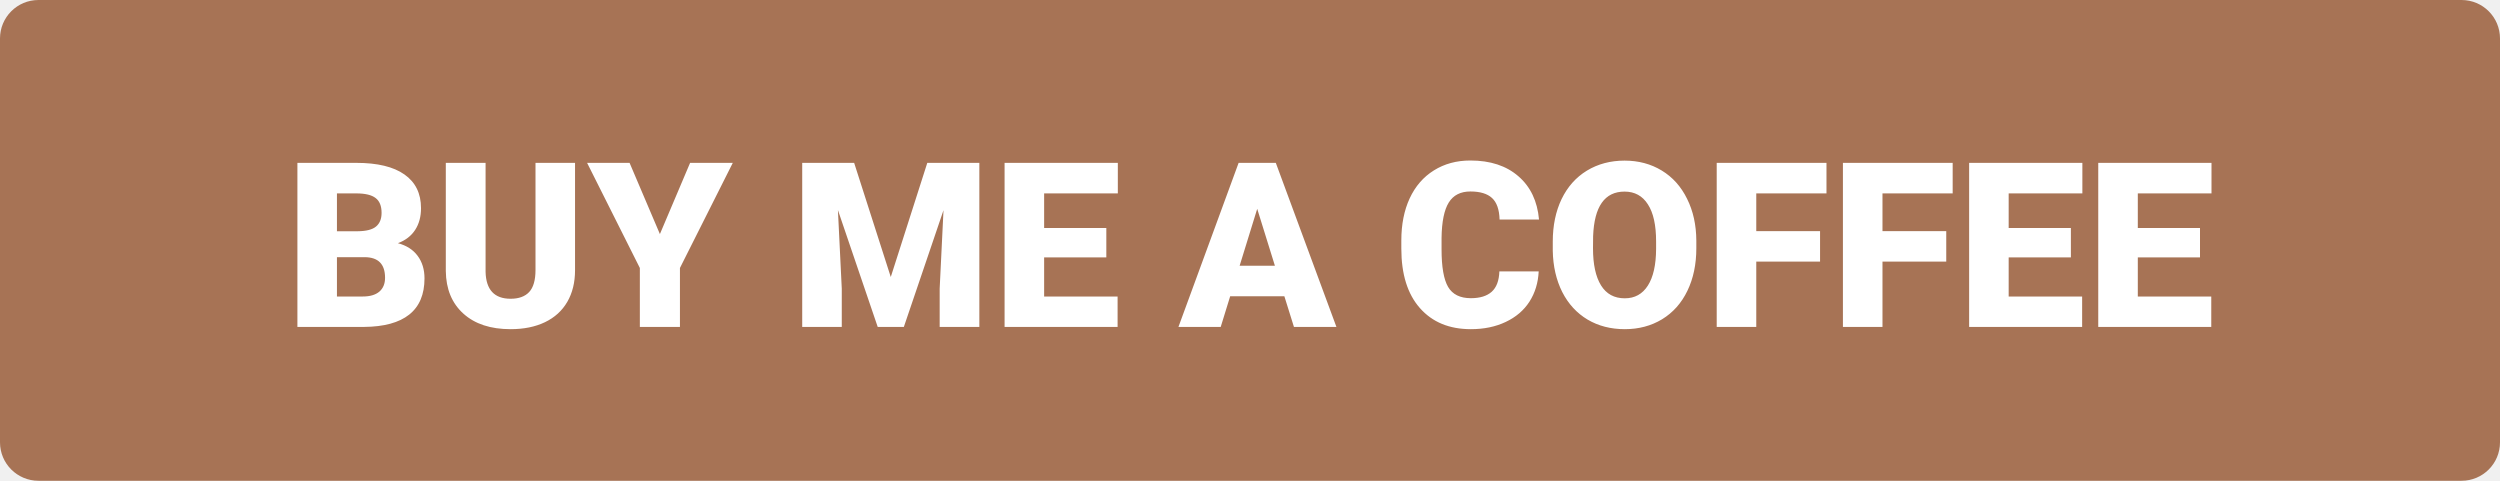
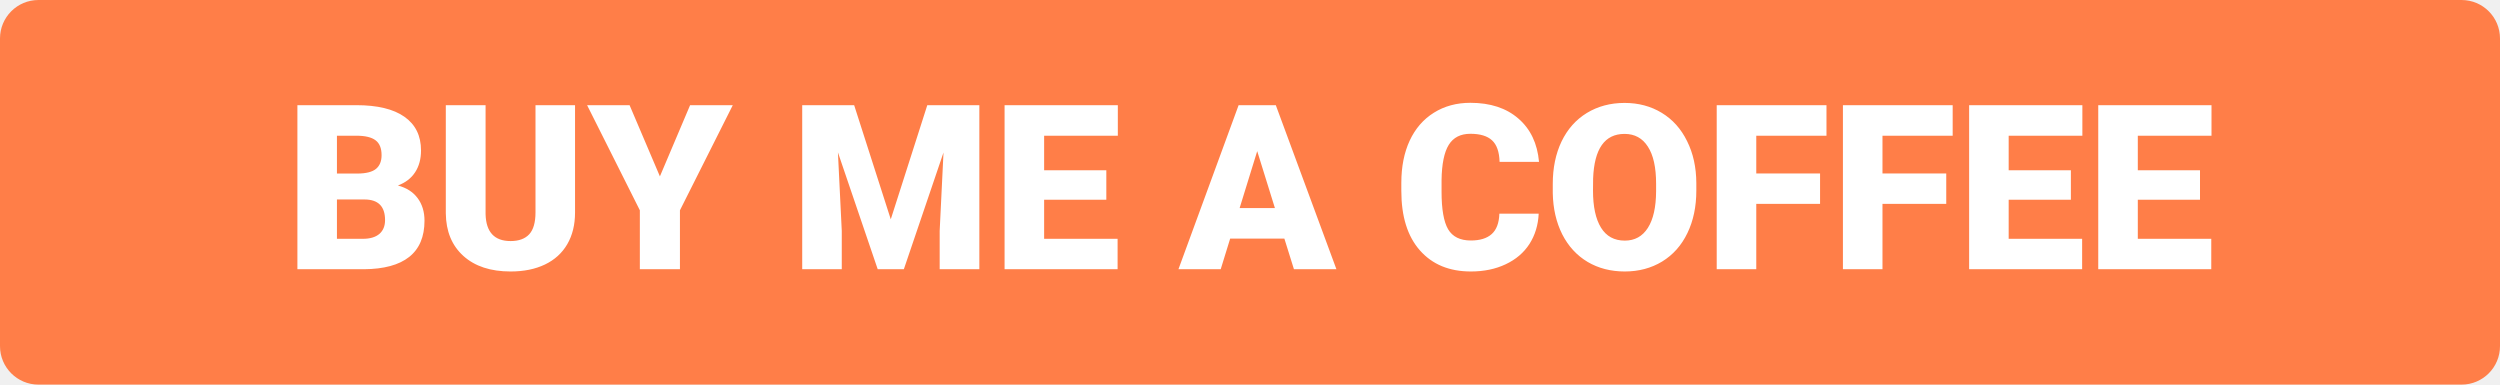
- <svg xmlns="http://www.w3.org/2000/svg" width="130" height="25" viewBox="0 0 130 25" fill="none">
-   <rect width="130" height="25" rx="2" fill="#A77355" />
-   <path d="M15.465 17V8.469H18.529C19.627 8.469 20.461 8.67 21.031 9.072C21.605 9.475 21.893 10.059 21.893 10.824C21.893 11.266 21.791 11.643 21.588 11.955C21.385 12.268 21.086 12.498 20.691 12.646C21.137 12.764 21.479 12.982 21.717 13.303C21.955 13.623 22.074 14.014 22.074 14.475C22.074 15.31 21.809 15.94 21.277 16.361C20.75 16.779 19.967 16.992 18.928 17H15.465ZM17.521 13.373V15.418H18.869C19.24 15.418 19.525 15.334 19.725 15.166C19.924 14.994 20.023 14.754 20.023 14.445C20.023 13.734 19.67 13.377 18.963 13.373H17.521ZM17.521 12.025H18.594C19.043 12.021 19.363 11.94 19.555 11.779C19.746 11.619 19.842 11.383 19.842 11.07C19.842 10.711 19.738 10.453 19.531 10.297C19.324 10.137 18.99 10.057 18.529 10.057H17.521V12.025ZM29.902 8.469V14.053C29.902 14.685 29.768 15.234 29.498 15.699C29.229 16.16 28.842 16.512 28.338 16.754C27.834 16.996 27.238 17.117 26.551 17.117C25.512 17.117 24.693 16.848 24.096 16.309C23.498 15.77 23.193 15.031 23.182 14.094V8.469H25.25V14.135C25.273 15.068 25.707 15.535 26.551 15.535C26.977 15.535 27.299 15.418 27.518 15.184C27.736 14.949 27.846 14.568 27.846 14.041V8.469H29.902ZM34.315 12.172L35.885 8.469H38.105L35.357 13.935V17H33.272V13.935L30.529 8.469H32.738L34.315 12.172ZM44.416 8.469L46.32 14.404L48.219 8.469H50.926V17H48.863V15.008L49.062 10.93L47 17H45.641L43.572 10.924L43.772 15.008V17H41.715V8.469H44.416ZM57.529 13.385H54.295V15.418H58.115V17H52.238V8.469H58.127V10.057H54.295V11.855H57.529V13.385ZM66.787 15.406H63.969L63.477 17H61.279L64.408 8.469H66.342L69.494 17H67.285L66.787 15.406ZM64.461 13.818H66.295L65.375 10.859L64.461 13.818ZM80.012 14.111C79.984 14.705 79.824 15.23 79.531 15.688C79.238 16.141 78.826 16.492 78.295 16.742C77.768 16.992 77.164 17.117 76.484 17.117C75.363 17.117 74.481 16.752 73.836 16.021C73.191 15.291 72.869 14.26 72.869 12.928V12.506C72.869 11.67 73.014 10.94 73.303 10.315C73.596 9.686 74.016 9.201 74.562 8.861C75.109 8.518 75.742 8.346 76.461 8.346C77.496 8.346 78.328 8.619 78.957 9.166C79.586 9.709 79.943 10.459 80.029 11.416H77.978C77.963 10.896 77.832 10.523 77.586 10.297C77.34 10.07 76.965 9.957 76.461 9.957C75.949 9.957 75.574 10.148 75.336 10.531C75.098 10.914 74.973 11.525 74.961 12.365V12.969C74.961 13.879 75.074 14.529 75.301 14.92C75.531 15.31 75.926 15.506 76.484 15.506C76.957 15.506 77.318 15.395 77.568 15.172C77.818 14.949 77.951 14.596 77.967 14.111H80.012ZM88.209 12.91C88.209 13.742 88.055 14.479 87.746 15.119C87.438 15.76 86.998 16.254 86.428 16.602C85.861 16.945 85.215 17.117 84.488 17.117C83.762 17.117 83.117 16.951 82.555 16.619C81.992 16.283 81.553 15.805 81.236 15.184C80.924 14.562 80.76 13.85 80.744 13.045V12.565C80.744 11.729 80.897 10.992 81.201 10.355C81.51 9.715 81.949 9.221 82.519 8.873C83.094 8.525 83.746 8.352 84.477 8.352C85.199 8.352 85.844 8.523 86.41 8.867C86.977 9.211 87.416 9.701 87.728 10.338C88.045 10.971 88.205 11.697 88.209 12.518V12.91ZM86.117 12.553C86.117 11.705 85.975 11.062 85.689 10.625C85.408 10.184 85.004 9.963 84.477 9.963C83.445 9.963 82.9 10.736 82.842 12.283L82.836 12.91C82.836 13.746 82.975 14.389 83.252 14.838C83.529 15.287 83.941 15.512 84.488 15.512C85.008 15.512 85.408 15.291 85.689 14.85C85.971 14.408 86.113 13.773 86.117 12.945V12.553ZM94.643 13.602H91.326V17H89.269V8.469H94.977V10.057H91.326V12.02H94.643V13.602ZM101.205 13.602H97.889V17H95.832V8.469H101.539V10.057H97.889V12.02H101.205V13.602ZM107.686 13.385H104.451V15.418H108.271V17H102.395V8.469H108.283V10.057H104.451V11.855H107.686V13.385ZM114.4 13.385H111.166V15.418H114.986V17H109.109V8.469H114.998V10.057H111.166V11.855H114.4V13.385Z" fill="white" />
+ <svg xmlns="http://www.w3.org/2000/svg" width="130" height="20" viewBox="0 0 130 20" fill="none">
+   <rect width="130" height="20" rx="2" fill="#FF7E48" />
+   <path d="M15.465 14V5.469H18.529C19.627 5.469 20.461 5.67 21.031 6.072C21.605 6.475 21.893 7.059 21.893 7.824C21.893 8.266 21.791 8.643 21.588 8.955C21.385 9.268 21.086 9.498 20.691 9.646C21.137 9.764 21.479 9.982 21.717 10.303C21.955 10.623 22.074 11.014 22.074 11.475C22.074 12.31 21.809 12.94 21.277 13.361C20.75 13.779 19.967 13.992 18.928 14H15.465ZM17.521 10.373V12.418H18.869C19.24 12.418 19.525 12.334 19.725 12.166C19.924 11.994 20.023 11.754 20.023 11.445C20.023 10.734 19.67 10.377 18.963 10.373H17.521ZM17.521 9.025H18.594C19.043 9.021 19.363 8.939 19.555 8.779C19.746 8.619 19.842 8.383 19.842 8.07C19.842 7.711 19.738 7.453 19.531 7.297C19.324 7.137 18.99 7.057 18.529 7.057H17.521V9.025ZM29.902 5.469V11.053C29.902 11.685 29.768 12.234 29.498 12.699C29.229 13.16 28.842 13.512 28.338 13.754C27.834 13.996 27.238 14.117 26.551 14.117C25.512 14.117 24.693 13.848 24.096 13.309C23.498 12.77 23.193 12.031 23.182 11.094V5.469H25.25V11.135C25.273 12.068 25.707 12.535 26.551 12.535C26.977 12.535 27.299 12.418 27.518 12.184C27.736 11.949 27.846 11.568 27.846 11.041V5.469H29.902ZM34.315 9.172L35.885 5.469H38.105L35.357 10.935V14H33.272V10.935L30.529 5.469H32.738L34.315 9.172ZM44.416 5.469L46.32 11.404L48.219 5.469H50.926V14H48.863V12.008L49.062 7.93L47 14H45.641L43.572 7.924L43.772 12.008V14H41.715V5.469H44.416ZM57.529 10.385H54.295V12.418H58.115V14H52.238V5.469H58.127V7.057H54.295V8.855H57.529V10.385ZM66.787 12.406H63.969L63.477 14H61.279L64.408 5.469H66.342L69.494 14H67.285L66.787 12.406ZM64.461 10.818H66.295L65.375 7.859L64.461 10.818ZM80.012 11.111C79.984 11.705 79.824 12.23 79.531 12.688C79.238 13.141 78.826 13.492 78.295 13.742C77.768 13.992 77.164 14.117 76.484 14.117C75.363 14.117 74.481 13.752 73.836 13.021C73.191 12.291 72.869 11.26 72.869 9.928V9.506C72.869 8.67 73.014 7.939 73.303 7.314C73.596 6.686 74.016 6.201 74.562 5.861C75.109 5.518 75.742 5.346 76.461 5.346C77.496 5.346 78.328 5.619 78.957 6.166C79.586 6.709 79.943 7.459 80.029 8.416H77.978C77.963 7.896 77.832 7.523 77.586 7.297C77.34 7.07 76.965 6.957 76.461 6.957C75.949 6.957 75.574 7.148 75.336 7.531C75.098 7.914 74.973 8.525 74.961 9.365V9.969C74.961 10.879 75.074 11.529 75.301 11.92C75.531 12.31 75.926 12.506 76.484 12.506C76.957 12.506 77.318 12.395 77.568 12.172C77.818 11.949 77.951 11.596 77.967 11.111H80.012ZM88.209 9.91C88.209 10.742 88.055 11.479 87.746 12.119C87.438 12.76 86.998 13.254 86.428 13.602C85.861 13.945 85.215 14.117 84.488 14.117C83.762 14.117 83.117 13.951 82.555 13.619C81.992 13.283 81.553 12.805 81.236 12.184C80.924 11.562 80.76 10.85 80.744 10.045V9.564C80.744 8.729 80.897 7.992 81.201 7.355C81.51 6.715 81.949 6.221 82.519 5.873C83.094 5.525 83.746 5.352 84.477 5.352C85.199 5.352 85.844 5.523 86.41 5.867C86.977 6.211 87.416 6.701 87.728 7.338C88.045 7.971 88.205 8.697 88.209 9.518V9.91ZM86.117 9.553C86.117 8.705 85.975 8.062 85.689 7.625C85.408 7.184 85.004 6.963 84.477 6.963C83.445 6.963 82.9 7.736 82.842 9.283L82.836 9.91C82.836 10.746 82.975 11.389 83.252 11.838C83.529 12.287 83.941 12.512 84.488 12.512C85.008 12.512 85.408 12.291 85.689 11.85C85.971 11.408 86.113 10.773 86.117 9.945V9.553ZM94.643 10.602H91.326V14H89.269V5.469H94.977V7.057H91.326V9.02H94.643V10.602ZM101.205 10.602H97.889V14H95.832V5.469H101.539V7.057H97.889V9.02H101.205V10.602ZM107.686 10.385H104.451V12.418H108.271V14H102.395V5.469H108.283V7.057H104.451V8.855H107.686V10.385ZM114.4 10.385H111.166V12.418H114.986V14H109.109V5.469H114.998V7.057H111.166V8.855H114.4V10.385Z" fill="white" />
</svg>
